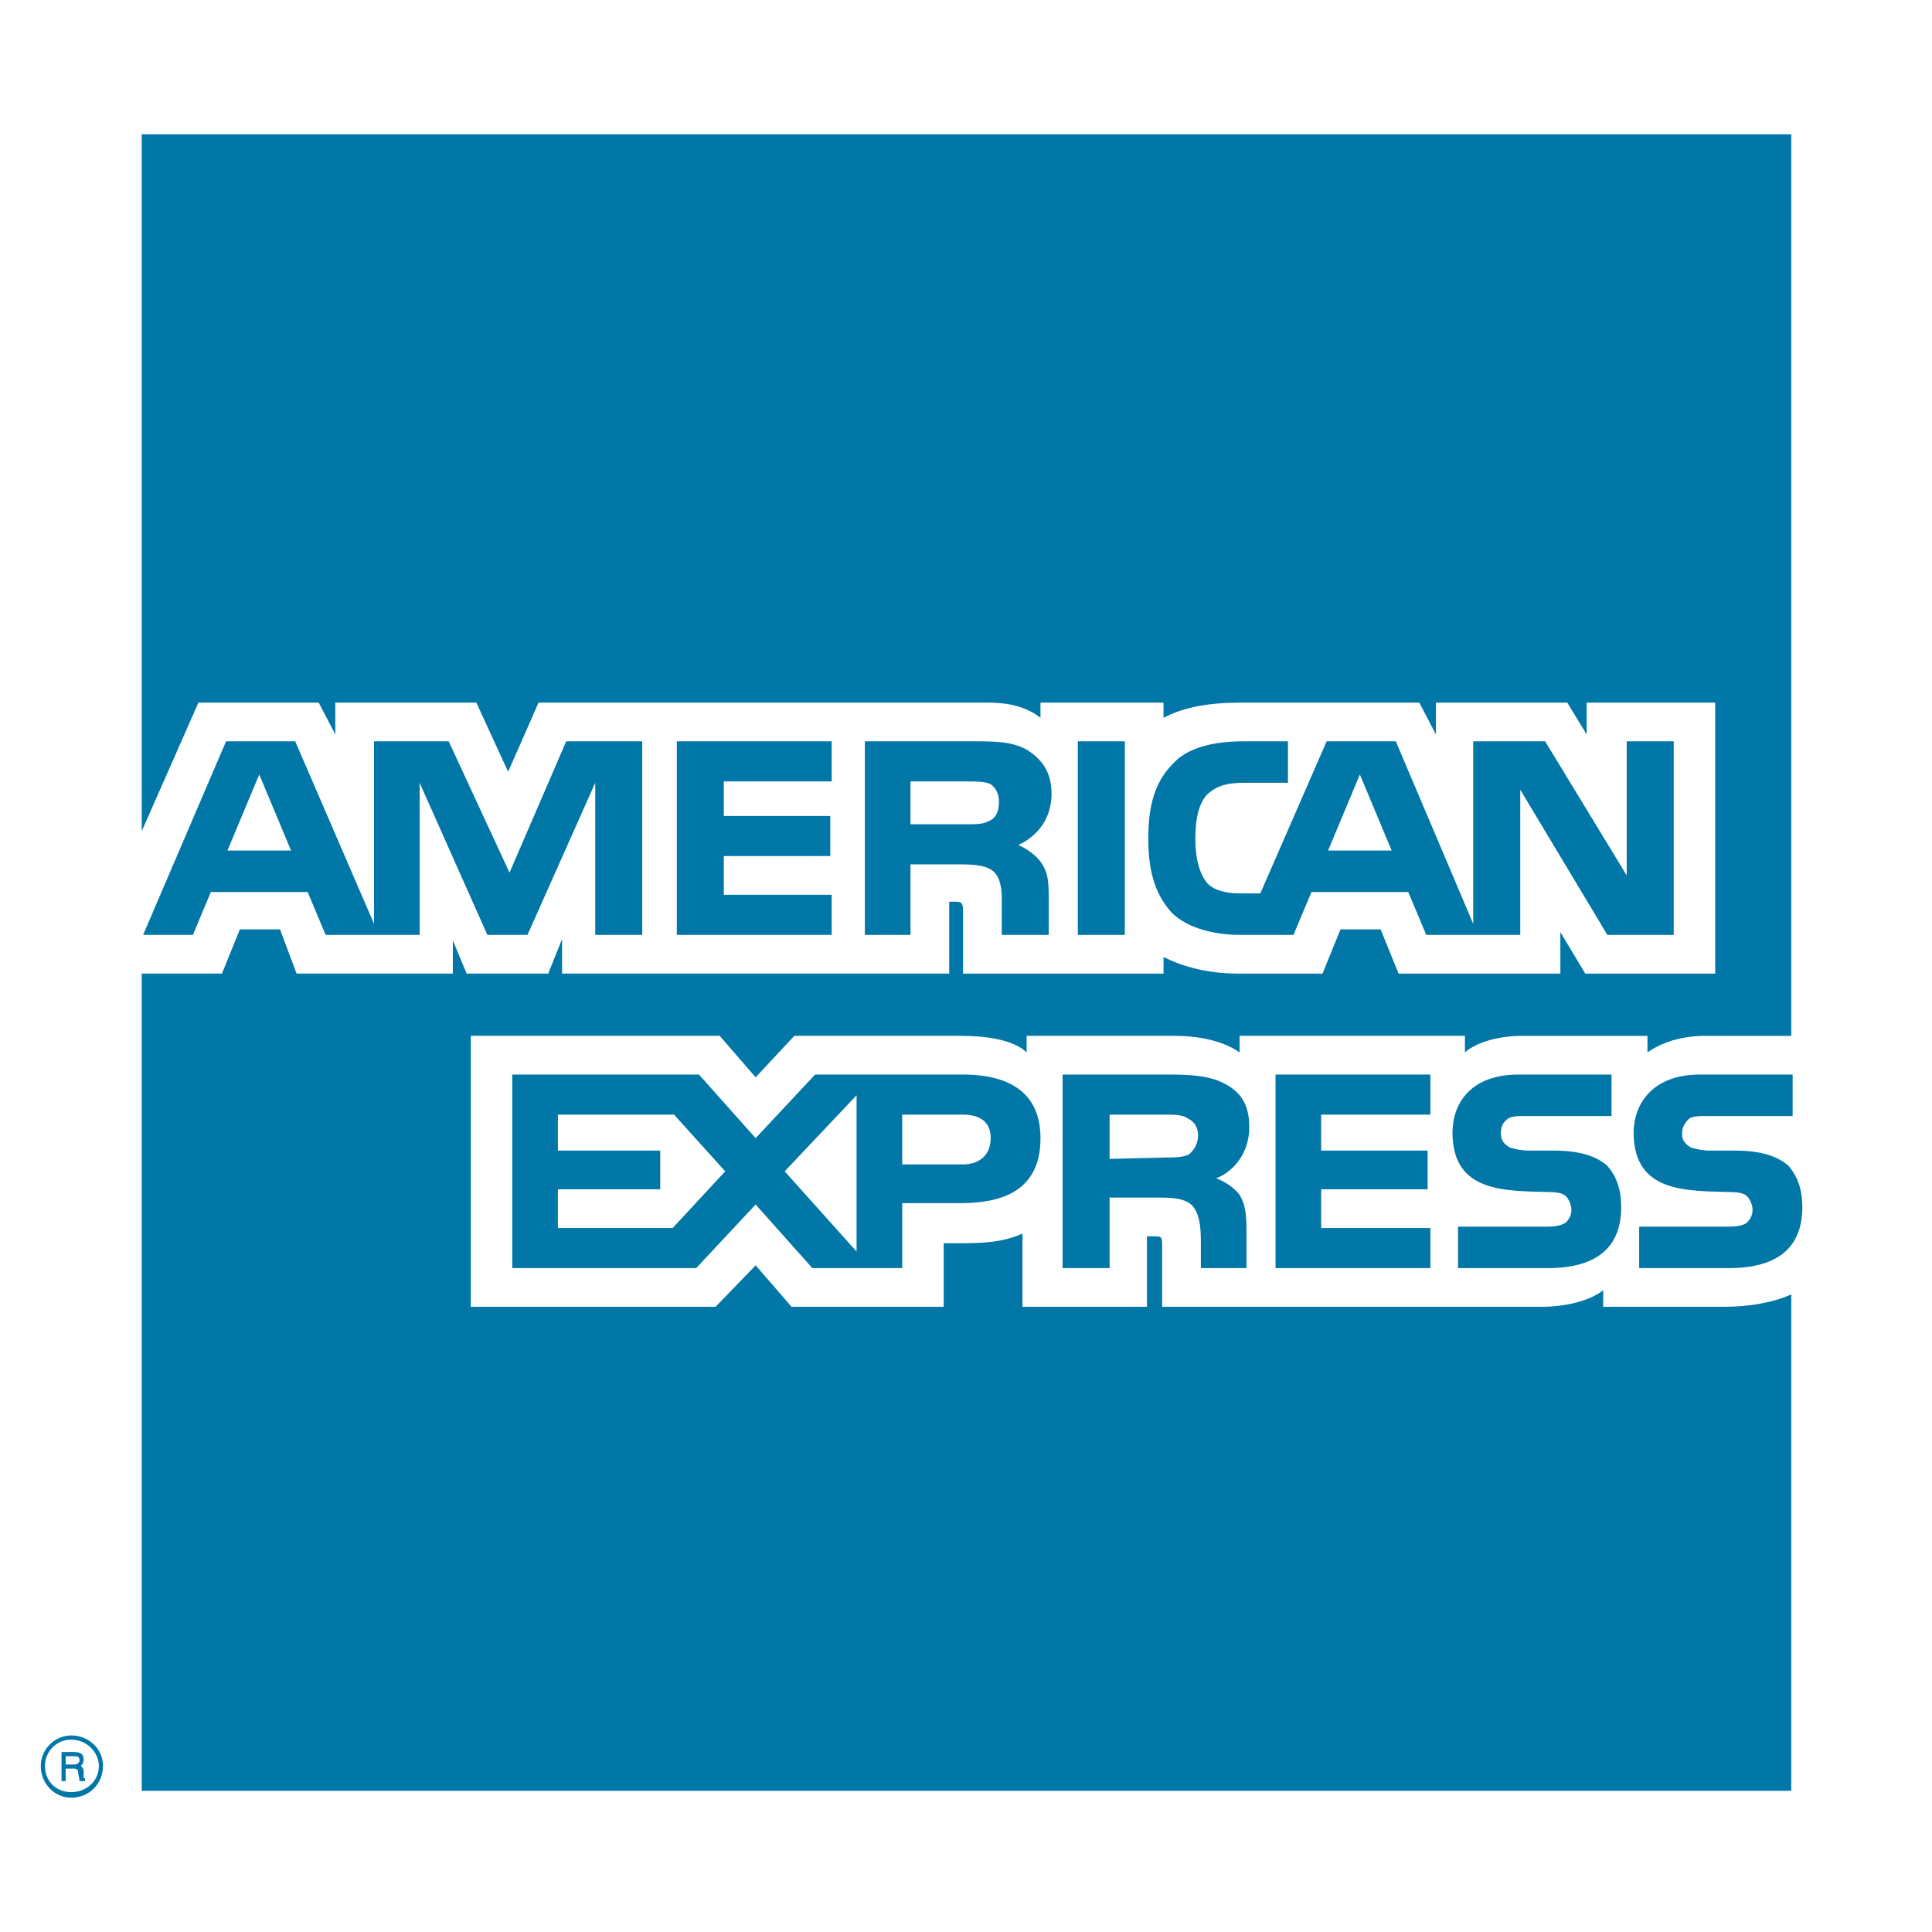
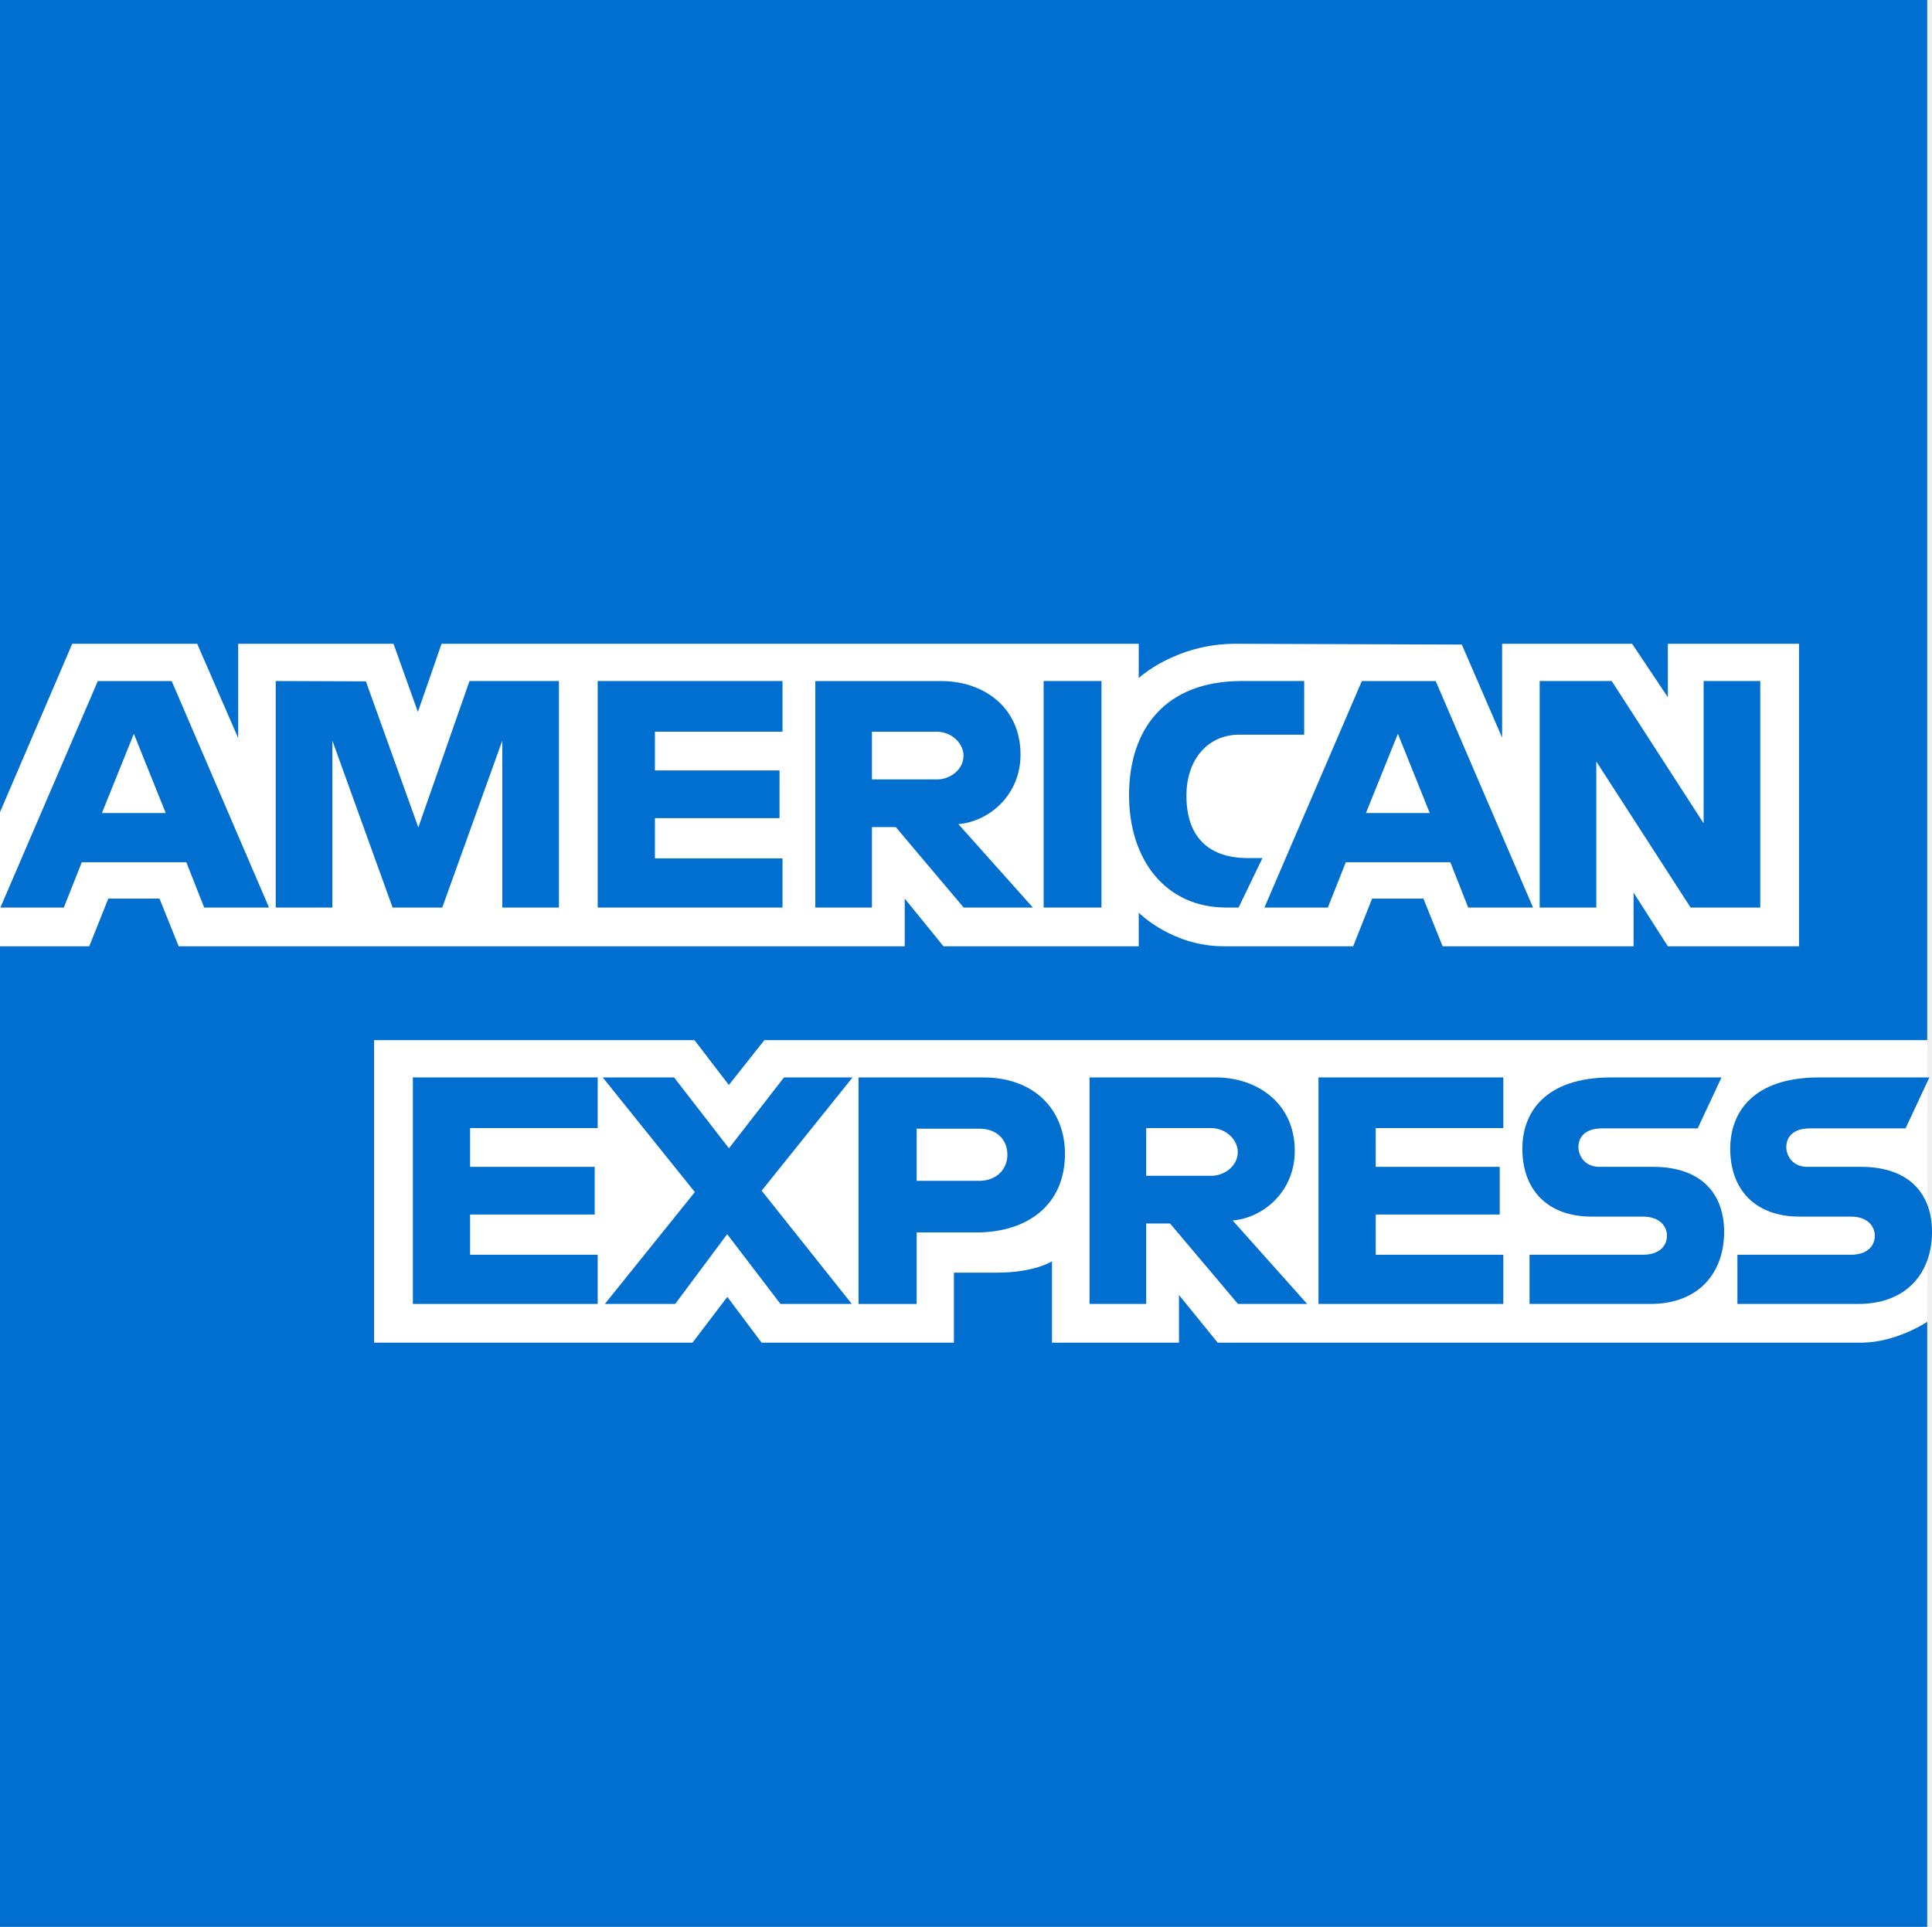
- <svg xmlns="http://www.w3.org/2000/svg" width="2500" height="2500" viewBox="0 0 192.756 192.756">
-   <g fill-rule="evenodd" clip-rule="evenodd">
-     <path fill="#fff" d="M0 0h192.756v192.756H0V0z" />
-     <path d="M8.484 177.699h-.551c0-.275-.138-.689-.138-.828 0-.137 0-.412-.414-.412h-.828v1.24h-.414v-2.896h1.242c.552 0 .965.139.965.689 0 .414-.138.553-.275.689.138.139.275.277.275.553v.551c0 .139 0 .139.138.139v.275zm-.551-2.068c0-.414-.276-.414-.414-.414h-.966v.828h.828c.276 0 .552-.139.552-.414zm2.345.551c0-1.654-1.379-3.035-3.173-3.035-1.655 0-3.035 1.381-3.035 3.035 0 1.793 1.38 3.174 3.035 3.174 1.793-.001 3.173-1.381 3.173-3.174zm-.414 0c0 1.518-1.241 2.621-2.759 2.621s-2.621-1.104-2.621-2.621c0-1.379 1.104-2.621 2.621-2.621s2.759 1.242 2.759 2.621zM179.818 120.451c0 4.139-2.621 6.068-7.312 6.068h-8.965v-4.139h8.965c.828 0 1.518-.137 1.795-.412.275-.277.551-.691.551-1.242 0-.553-.275-1.104-.551-1.379-.277-.277-.828-.414-1.656-.414-4.275-.139-9.656.137-9.656-5.932 0-2.76 1.793-5.795 6.621-5.795h9.242v4.139h-8.553c-.826 0-1.379 0-1.793.275-.414.414-.689.828-.689 1.518s.414 1.104.965 1.381c.553.137 1.105.275 1.795.275h2.482c2.621 0 4.277.551 5.381 1.518.826.965 1.378 2.208 1.378 4.139zm-19.451-4.139c-1.104-.967-2.76-1.518-5.381-1.518h-2.482c-.689 0-1.242-.139-1.793-.275-.553-.277-.965-.691-.965-1.381s.137-1.104.689-1.518c.414-.275.965-.275 1.793-.275h8.553v-4.139h-9.242c-4.967 0-6.623 3.035-6.623 5.795 0 6.068 5.381 5.793 9.658 5.932.826 0 1.379.137 1.654.414.275.275.553.826.553 1.379 0 .551-.277.965-.553 1.242-.414.275-.965.412-1.793.412h-8.967v4.139h8.967c4.689 0 7.311-1.93 7.311-6.068 0-1.931-.551-3.174-1.379-4.139zm-17.658 6.208h-10.896v-3.863h10.621v-3.861h-10.621v-3.588h10.896v-4H127.26v19.312h15.449v-4zm-20.416-14.346c-1.518-.828-3.311-.967-5.656-.967h-10.621v19.312h4.689v-7.035h4.967c1.654 0 2.621.139 3.311.828.828.965.828 2.621.828 3.863v2.344h4.551v-3.725c0-1.793-.137-2.621-.689-3.586-.414-.553-1.24-1.242-2.344-1.656 1.24-.412 3.311-2.068 3.311-5.104-.001-2.206-.829-3.448-2.347-4.274zm-26.21-.967H81.322l-5.932 6.346-5.656-6.346H51.111v19.312h18.348l5.932-6.346 5.656 6.346h8.967v-6.482h5.794c4 0 8.002-1.104 8.002-6.484-.001-5.242-4.14-6.346-7.727-6.346zm22.485 8.002c-.689.275-1.379.275-2.207.275l-5.656.139v-4.416h5.656c.828 0 1.656 0 2.207.414.553.277.965.828.965 1.656s-.412 1.518-.965 1.932zm-22.485.965h-6.07v-4.967h6.07c1.656 0 2.759.691 2.759 2.346 0 1.656-1.104 2.621-2.759 2.621zm-17.796.689l7.173-7.586v15.588l-7.173-8.002zm-11.174 5.657h-11.45v-3.863h10.208v-3.861H55.663v-3.588h11.588l5.104 5.656-5.242 5.656zm99.875-29.246h-6.621l-8.691-14.485v14.485h-9.379l-1.795-4.277h-9.656l-1.793 4.277h-5.381c-2.207 0-5.104-.552-6.758-2.208-1.518-1.655-2.346-3.862-2.346-7.311 0-2.897.414-5.518 2.482-7.587 1.379-1.518 3.863-2.207 7.035-2.207h4.414V78.1h-4.414c-1.654 0-2.621.276-3.586 1.104-.828.828-1.242 2.345-1.242 4.414s.414 3.587 1.242 4.553c.689.689 1.932.965 3.172.965h2.07l6.621-15.174h6.898l7.725 18.209v-18.21h7.174l8.139 13.381V73.961h4.689v19.313h.001zm-54.765-19.313h-4.689v19.313h4.689V73.961zm-9.795.828c-1.518-.828-3.172-.828-5.517-.828H86.288v19.313h4.552v-7.036h4.966c1.656 0 2.76.138 3.449.828.828.966.689 2.622.689 3.725v2.483h4.689v-3.863c0-1.655-.137-2.483-.826-3.449-.414-.552-1.242-1.242-2.207-1.655 1.24-.552 3.311-2.069 3.311-5.104.001-2.207-.966-3.449-2.483-4.414zM82.977 89.274h-10.76v-3.863h10.622v-4H72.217v-3.449h10.76v-4h-15.45v19.313h15.45v-4.001zM64.078 73.961h-7.587l-5.656 13.105-6.07-13.105h-7.449V92.17l-7.863-18.209h-6.897l-8.277 19.313h4.966l1.793-4.277h9.656l1.793 4.277h9.381V78.1l6.759 15.174h4l6.76-15.174v15.174h4.69V73.961h.001zm74.77 10.898l-3.174-7.587-3.172 7.587h6.346zm-40.006-3.034c-.689.414-1.379.414-2.345.414H90.84v-4.276h5.656c.828 0 1.792 0 2.345.276.551.414.828.966.828 1.793s-.276 1.516-.827 1.793zm-76.149 3.034l3.173-7.587 3.173 7.587h-6.346zm156.022-71.458H14.14v69.527l5.656-12.829h12.001l1.656 3.173v-3.173h14.071l3.173 6.897 3.035-6.897h44.834c2.068 0 3.861.414 5.242 1.517v-1.517h12.277v1.517c2.068-1.104 4.689-1.517 7.725-1.517h17.795l1.656 3.173v-3.173h13.105l1.932 3.173v-3.173h12.828v27.038H158.16l-2.482-4.138v4.138h-16.141l-1.793-4.414h-4.002l-1.793 4.414h-8.414c-3.311 0-5.795-.828-7.449-1.655v1.655H96.083v-6.208c0-.828-.138-.966-.69-.966h-.689v7.173H56.077v-3.449l-1.379 3.449h-8.139l-1.379-3.311v3.311H29.591l-1.655-4.414h-4.001l-1.793 4.414H14.14v81.529h164.575V129.14c-1.793.828-4.277 1.242-6.76 1.242h-12.002v-1.656c-1.379 1.105-3.863 1.656-6.207 1.656h-37.799v-6.207c0-.828-.137-.828-.828-.828h-.689v7.035h-12.416v-7.311c-2.068.965-4.414.965-6.483.965h-1.38v6.346H78.977l-3.586-4.139-4 4.139H46.972v-27.037h24.831l3.587 4.137 3.863-4.137h16.692c1.93 0 5.104.275 6.483 1.654v-1.654h14.898c1.518 0 4.416.275 6.346 1.654v-1.654h22.486V105c1.242-1.104 3.588-1.654 5.656-1.654h12.553V105c1.381-.965 3.311-1.654 5.795-1.654h8.553V13.401z" fill="#0077a6" />
+ <svg xmlns="http://www.w3.org/2000/svg" width="1000" height="997.517" id="svg2" version="1.1">
+   <defs id="defs4" />
+   <g id="layer1" transform="translate(-55.5,-1002.345)">
+     <path id="path3078" d="m 55.5,1002.345 997.517,0 0,538.489 -49.374,77.147 49.374,68.661 0,313.219 -997.517,0 0,-507.63 L 86.359,1456.744 55.5,1422.799 Z" style="fill:#016fd0;fill-opacity:1;stroke:none" />
+     <path id="path3082" d="m 249.14,1697.444 0,-156.609 165.82,0 17.791,23.192 18.379,-23.192 601.887,0 0,145.809 c 0,0 -15.74,10.644 -33.945,10.801 l -333.277,0 -20.058,-24.687 0,24.687 -65.73,0 0,-42.142 c 0,0 -8.979,5.883 -28.39,5.883 l -22.373,0 0,36.259 -99.52,0 -17.765,-23.69 -18.038,23.69 z" style="fill:#ffffff;stroke:none" />
+     <path id="path3080" d="m 55.5,1422.799 37.393,-87.177 64.668,0 21.221,48.833 0,-48.833 80.388,0 12.633,35.295 12.247,-35.295 360.857,0 0,17.744 c 0,0 18.97,-17.744 50.146,-17.744 l 117.085,0.409 20.855,48.194 0,-48.603 67.273,0 18.515,27.683 0,-27.683 67.89,0 0,156.609 -67.89,0 -17.744,-27.773 0,27.773 -98.838,0 -9.94,-24.687 -26.571,0 -9.778,24.687 -67.029,0 c -26.826,0 -43.974,-17.382 -43.974,-17.382 l 0,17.382 -101.063,0 -20.058,-24.687 0,24.687 -375.805,0 -9.933,-24.687 -26.486,0 -9.863,24.687 -46.199,0 z" style="fill:#ffffff;stroke:none" />
+     <path id="path3046" d="m 106.128,1354.929 -50.435,117.264 32.836,0 9.306,-23.482 54.1,0 9.258,23.482 33.559,0 -50.387,-117.264 -38.236,0 z m 18.66,27.291 16.49,41.033 -33.029,0 16.538,-41.033 z" style="fill:#016fd0;fill-opacity:1;stroke:none" />
+     <path id="path3048" d="m 198.223,1472.174 0,-117.264 46.662,0.173 27.14,75.605 26.49,-75.778 46.288,0 0,117.264 -29.316,0 0,-86.405 -31.076,86.405 -25.71,0 -31.162,-86.405 0,86.405 z" style="fill:#016fd0;fill-opacity:1;stroke:none" />
+     <path id="path3050" d="m 364.861,1472.174 0,-117.264 95.663,0 0,26.23 -66.038,0 0,20.058 64.495,0 0,24.687 -64.495,0 0,20.83 66.038,0 0,25.459 z" style="fill:#016fd0;fill-opacity:1;stroke:none" />
+     <path id="path3052" d="m 477.497,1354.929 0,117.264 29.316,0 0,-41.66 12.344,0 35.15,41.66 35.825,0 -38.574,-43.203 c 15.831,-1.336 32.161,-14.923 32.161,-36.018 0,-24.677 -19.368,-38.043 -40.985,-38.043 l -65.238,0 z m 29.316,26.23 33.511,0 c 8.039,0 13.887,6.288 13.887,12.344 0,7.79 -7.577,12.344 -13.453,12.344 l -33.945,0 0,-24.687 z" style="fill:#016fd0;fill-opacity:1;stroke:none" />
+     <path id="path3054" d="m 625.62,1472.174 -29.933,0 0,-117.264 29.933,0 z" style="fill:#016fd0;fill-opacity:1;stroke:none" />
+     <path id="path3056" d="m 696.595,1472.174 -6.461,0 c -31.262,0 -50.242,-24.629 -50.242,-58.15 0,-34.349 18.768,-59.114 58.246,-59.114 l 32.402,0 0,27.773 -33.587,0 c -16.026,0 -27.36,12.507 -27.36,31.631 0,22.71 12.96,32.248 31.63,32.248 l 7.715,0 z" style="fill:#016fd0;fill-opacity:1;stroke:none" />
+     <path style="fill:#016fd0;fill-opacity:1;stroke:none" d="m 760.387,1354.929 -50.435,117.264 32.836,0 9.306,-23.482 54.1,0 9.258,23.482 33.559,0 -50.387,-117.264 -38.236,0 z m 18.66,27.291 16.49,41.033 -33.029,0 16.538,-41.033 z" id="path3058" />
+     <path id="path3060" d="m 852.433,1472.174 0,-117.264 37.272,0 47.59,73.676 0,-73.676 29.316,0 0,117.264 -36.066,0 -48.796,-75.605 0,75.605 z" style="fill:#016fd0;fill-opacity:1;stroke:none" />
+     <path style="fill:#016fd0;fill-opacity:1;stroke:none" d="m 269.199,1677.386 0,-117.264 95.663,0 0,26.23 -66.038,0 0,20.058 64.495,0 0,24.687 -64.495,0 0,20.83 66.038,0 0,25.459 z" id="path3062" />
+     <path id="path3064" d="m 737.947,1677.386 0,-117.264 95.663,0 0,26.23 -66.038,0 0,20.058 64.187,0 0,24.687 -64.187,0 0,20.83 66.038,0 0,25.459 z" style="fill:#016fd0;fill-opacity:1;stroke:none" />
+     <path id="path3066" d="m 368.574,1677.386 46.578,-57.909 -47.687,-59.355 36.934,0 28.4,36.693 28.496,-36.693 35.488,0 -47.06,58.632 46.664,58.632 -36.929,0 -27.575,-36.115 -26.905,36.115 z" style="fill:#016fd0;fill-opacity:1;stroke:none" />
+     <path style="fill:#016fd0;fill-opacity:1;stroke:none" d="m 499.869,1560.141 0,117.264 30.088,0 0,-37.031 30.859,0 c 26.111,0 45.903,-13.852 45.903,-40.792 0,-22.316 -15.523,-39.442 -42.094,-39.442 l -64.756,0 z m 30.088,26.519 32.498,0 c 8.435,0 14.465,5.17 14.465,13.501 0,7.826 -5.999,13.501 -14.562,13.501 l -32.402,0 0,-27.002 z" id="path3068" />
+     <path style="fill:#016fd0;fill-opacity:1;stroke:none" d="m 619.448,1560.122 0,117.264 29.316,0 0,-41.66 12.344,0 35.15,41.66 35.825,0 -38.574,-43.203 c 15.831,-1.336 32.161,-14.923 32.161,-36.018 0,-24.676 -19.368,-38.043 -40.985,-38.043 l -65.238,0 z m 29.316,26.23 33.511,0 c 8.039,0 13.887,6.288 13.887,12.344 0,7.791 -7.577,12.344 -13.453,12.344 l -33.945,0 0,-24.687 z" id="path3072" />
+     <path id="path3074" d="m 847.187,1677.386 0,-25.459 58.671,0 c 8.681,0 12.44,-4.691 12.44,-9.836 0,-4.93 -3.747,-9.913 -12.44,-9.913 l -26.513,0 c -23.046,0 -35.88,-14.041 -35.88,-35.121 0,-18.802 11.753,-36.934 45.999,-36.934 l 57.089,0 -12.344,26.384 -49.374,0 c -9.438,0 -12.344,4.953 -12.344,9.682 0,4.861 3.59,10.222 10.801,10.222 l 27.773,0 c 25.69,0 36.838,14.572 36.838,33.656 0,20.516 -12.422,37.32 -38.236,37.32 z" style="fill:#016fd0;fill-opacity:1;stroke:none" />
+     <path style="fill:#016fd0;fill-opacity:1;stroke:none" d="m 954.784,1677.386 0,-25.459 58.671,0 c 8.681,0 12.44,-4.691 12.44,-9.836 0,-4.93 -3.747,-9.913 -12.44,-9.913 l -26.513,0 c -23.046,0 -35.88,-14.041 -35.88,-35.121 0,-18.802 11.753,-36.934 45.999,-36.934 l 57.089,0 -12.344,26.384 -49.374,0 c -9.438,0 -12.344,4.953 -12.344,9.682 0,4.861 3.59,10.222 10.801,10.222 l 27.773,0 c 25.69,0 36.838,14.572 36.838,33.656 0,20.516 -12.422,37.32 -38.236,37.32 z" id="path3076" />
  </g>
</svg>
